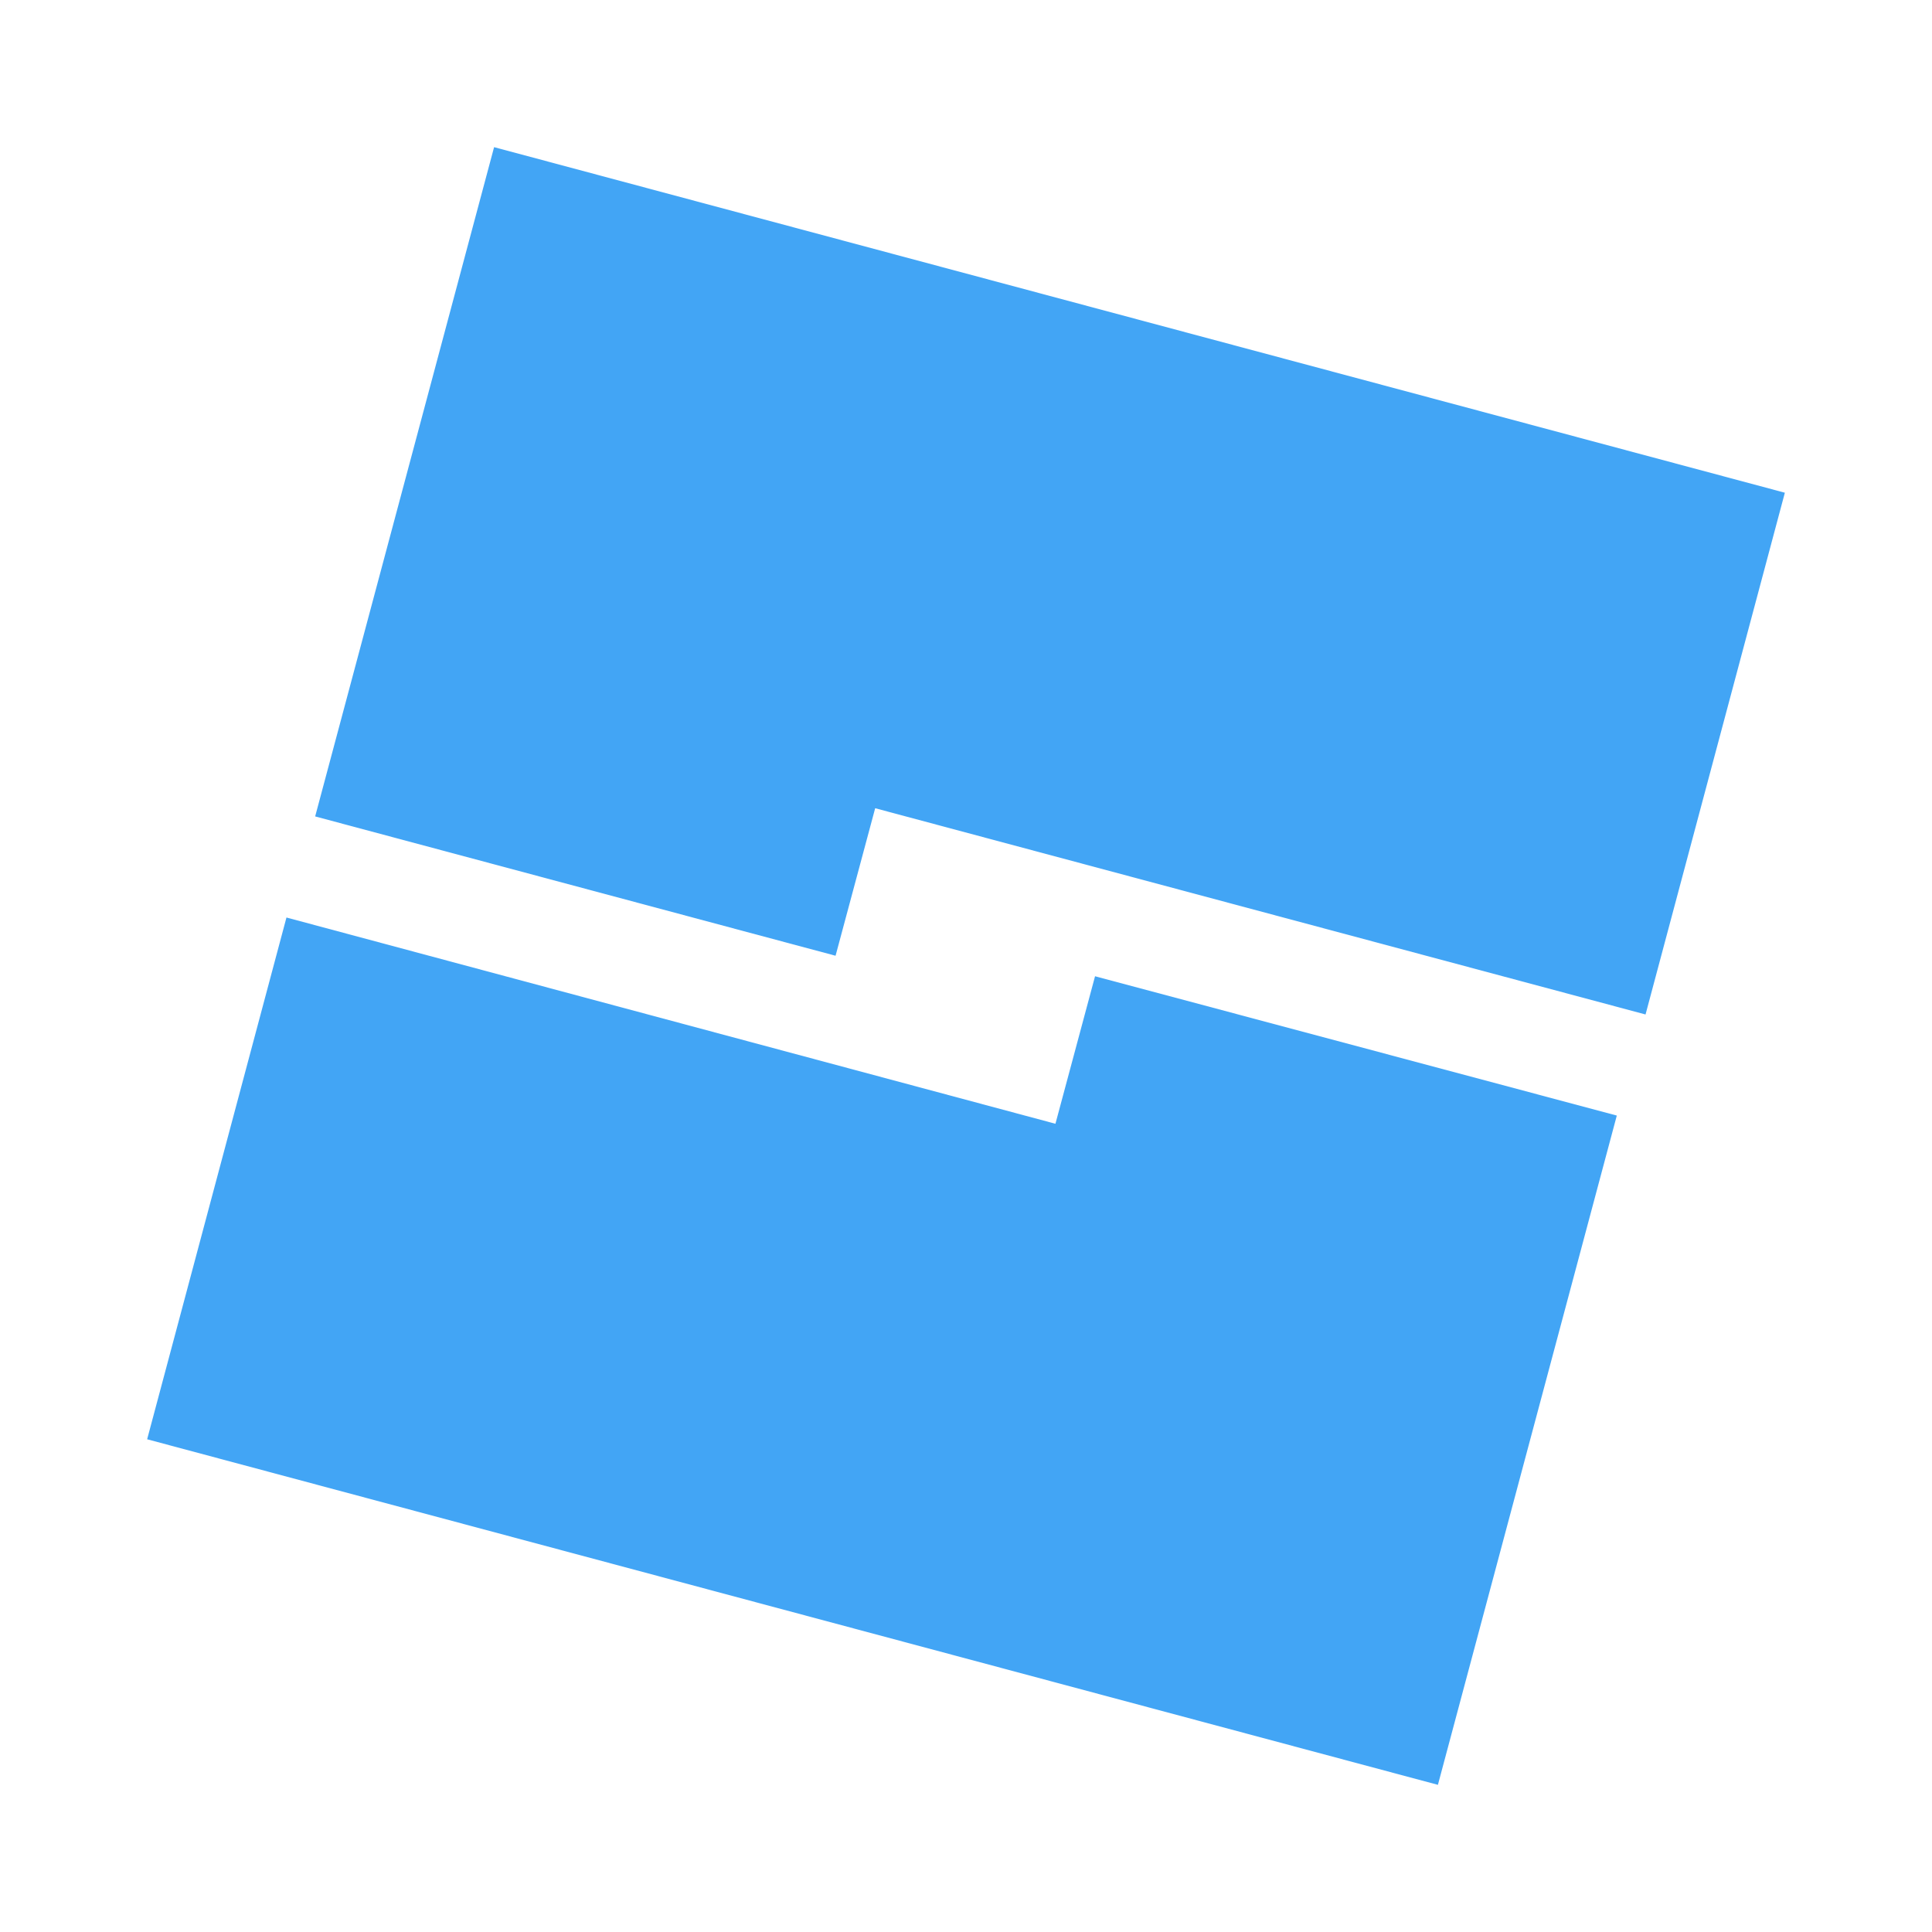
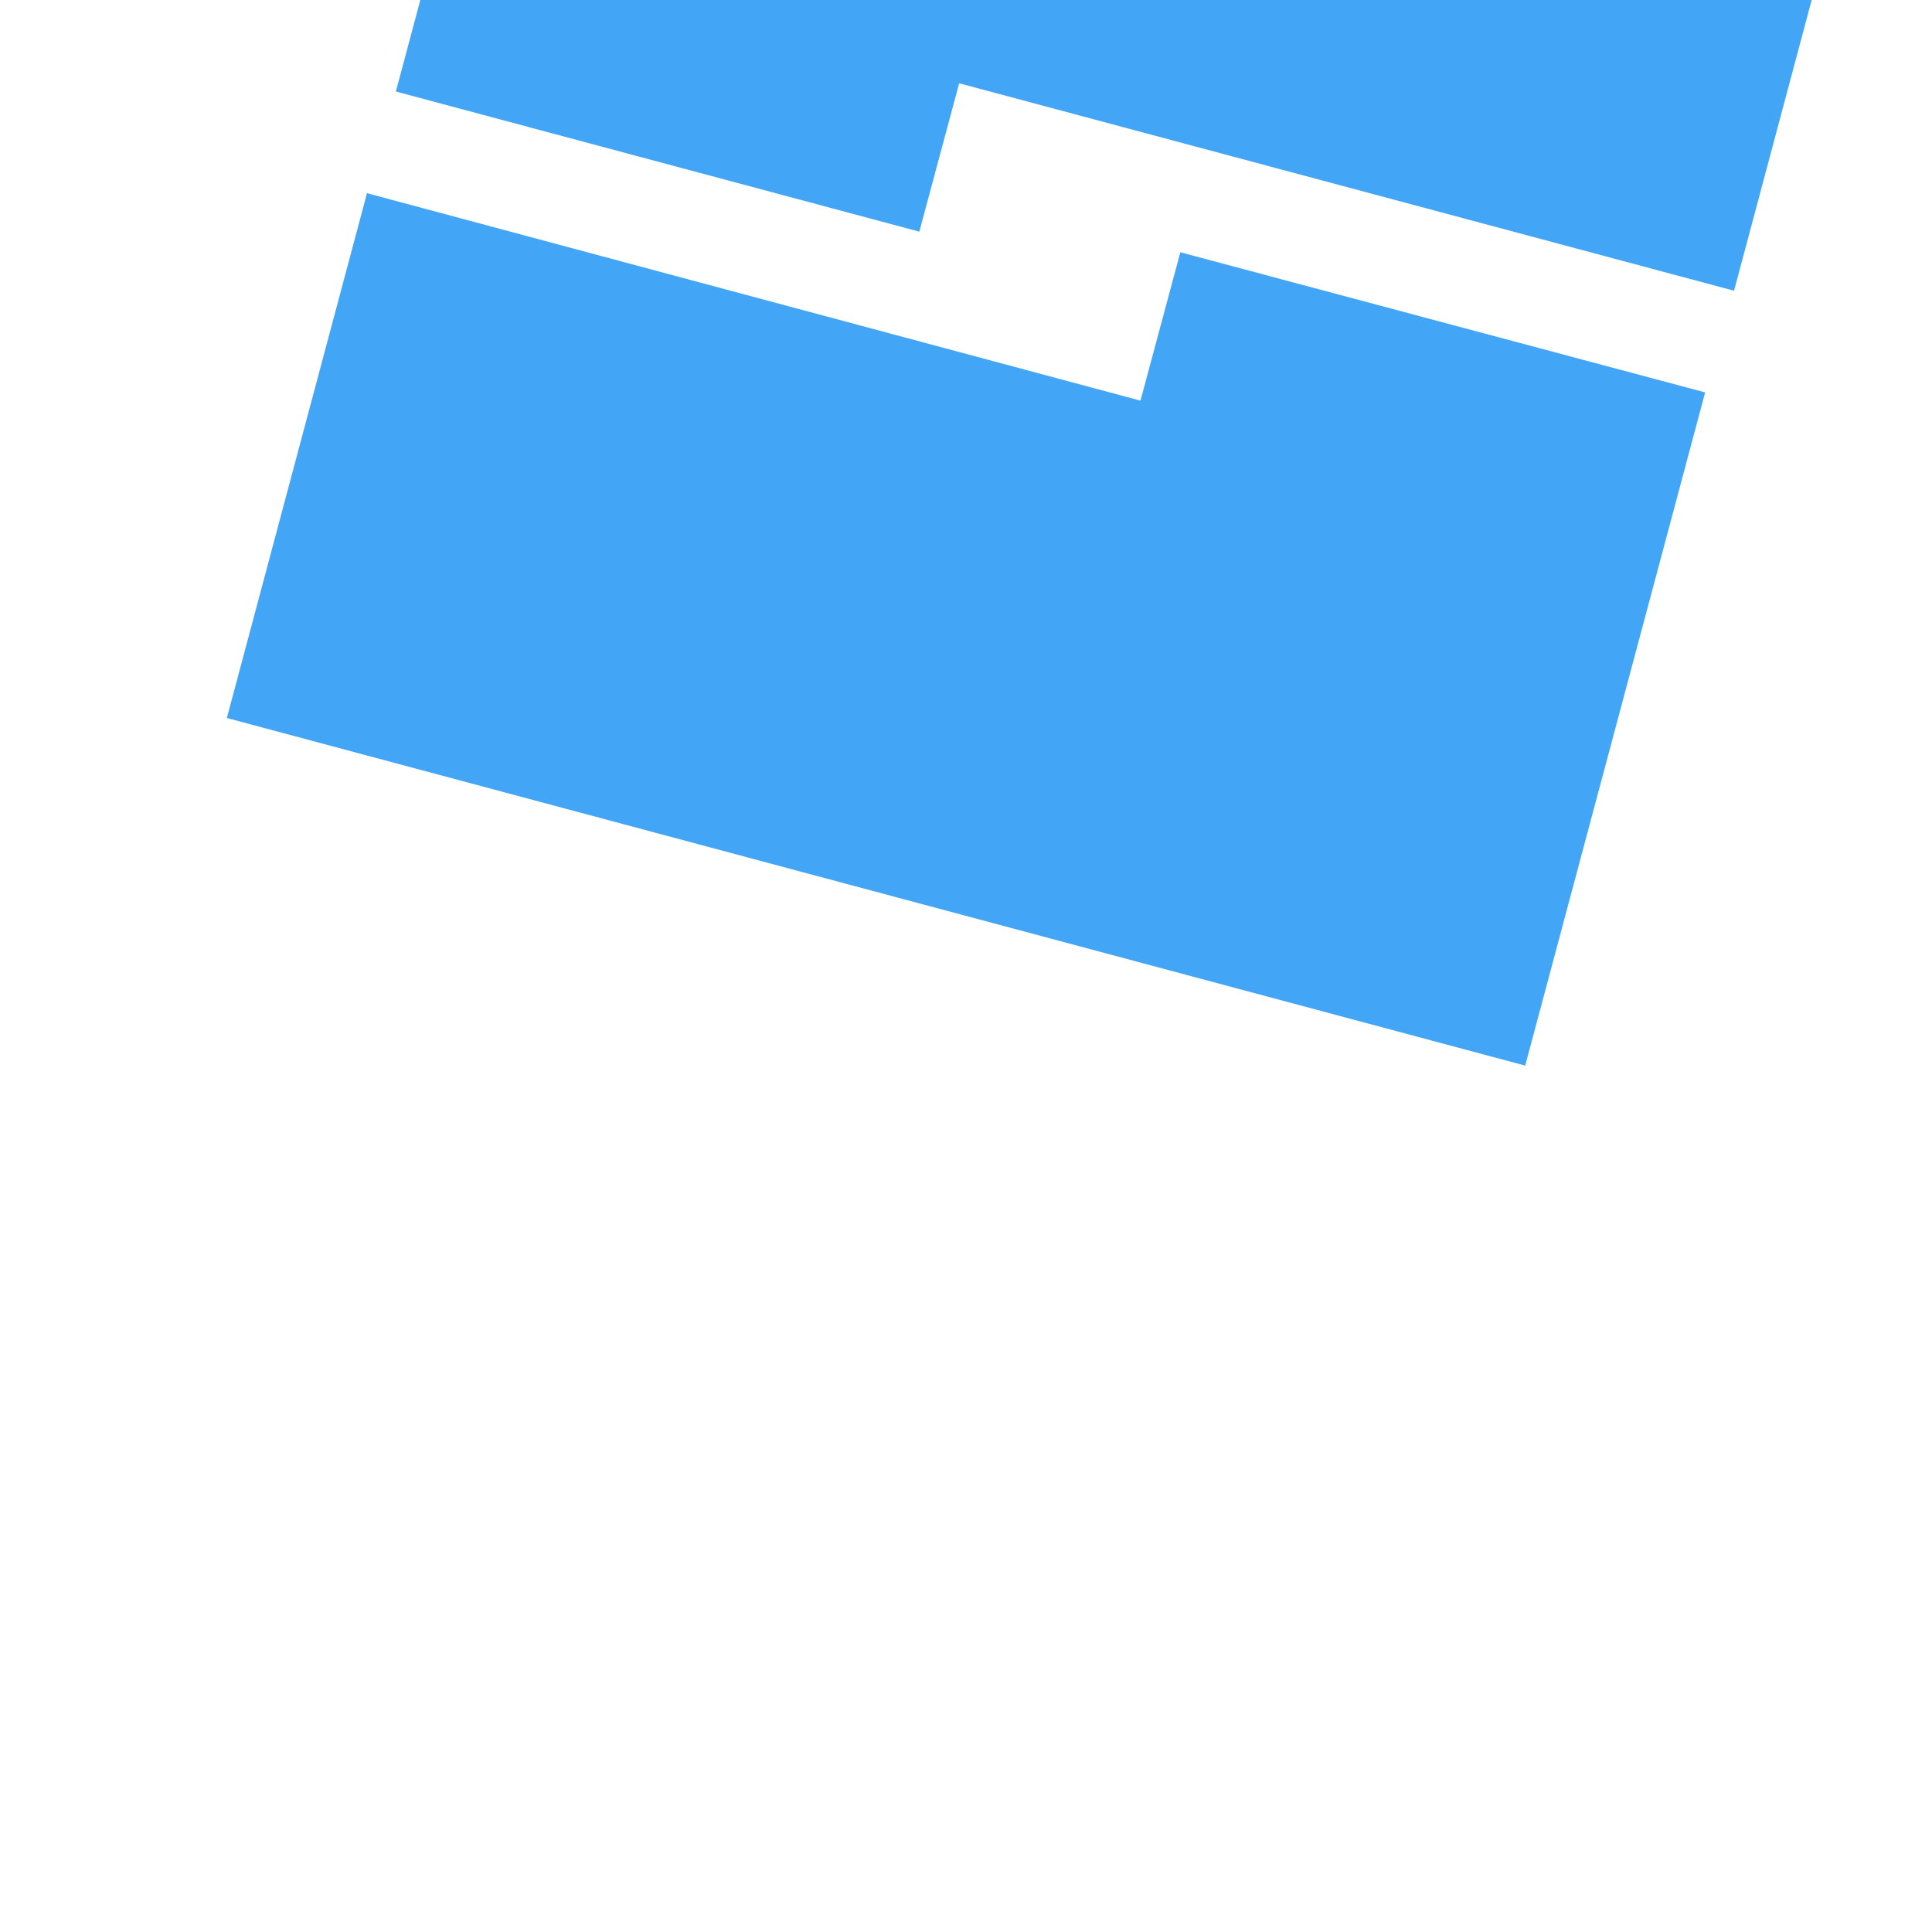
- <svg xmlns="http://www.w3.org/2000/svg" viewBox="0 0 500 500">
+ <svg xmlns="http://www.w3.org/2000/svg" viewBox="-20.289 187.744 497.085 497.085">
  <path fill="#42a5f5" fill-rule="evenodd" d="m127.87 38.084 334.05 89.432-36.055 135.03-199.37-53.377-10.251 38.177-134.68-36.056zm244.26 423.83L38.08 372.482l36.056-135.03 199.01 53.377 10.251-38.176 135.03 36.055z" class="st0" clip-rule="evenodd" />
</svg>
